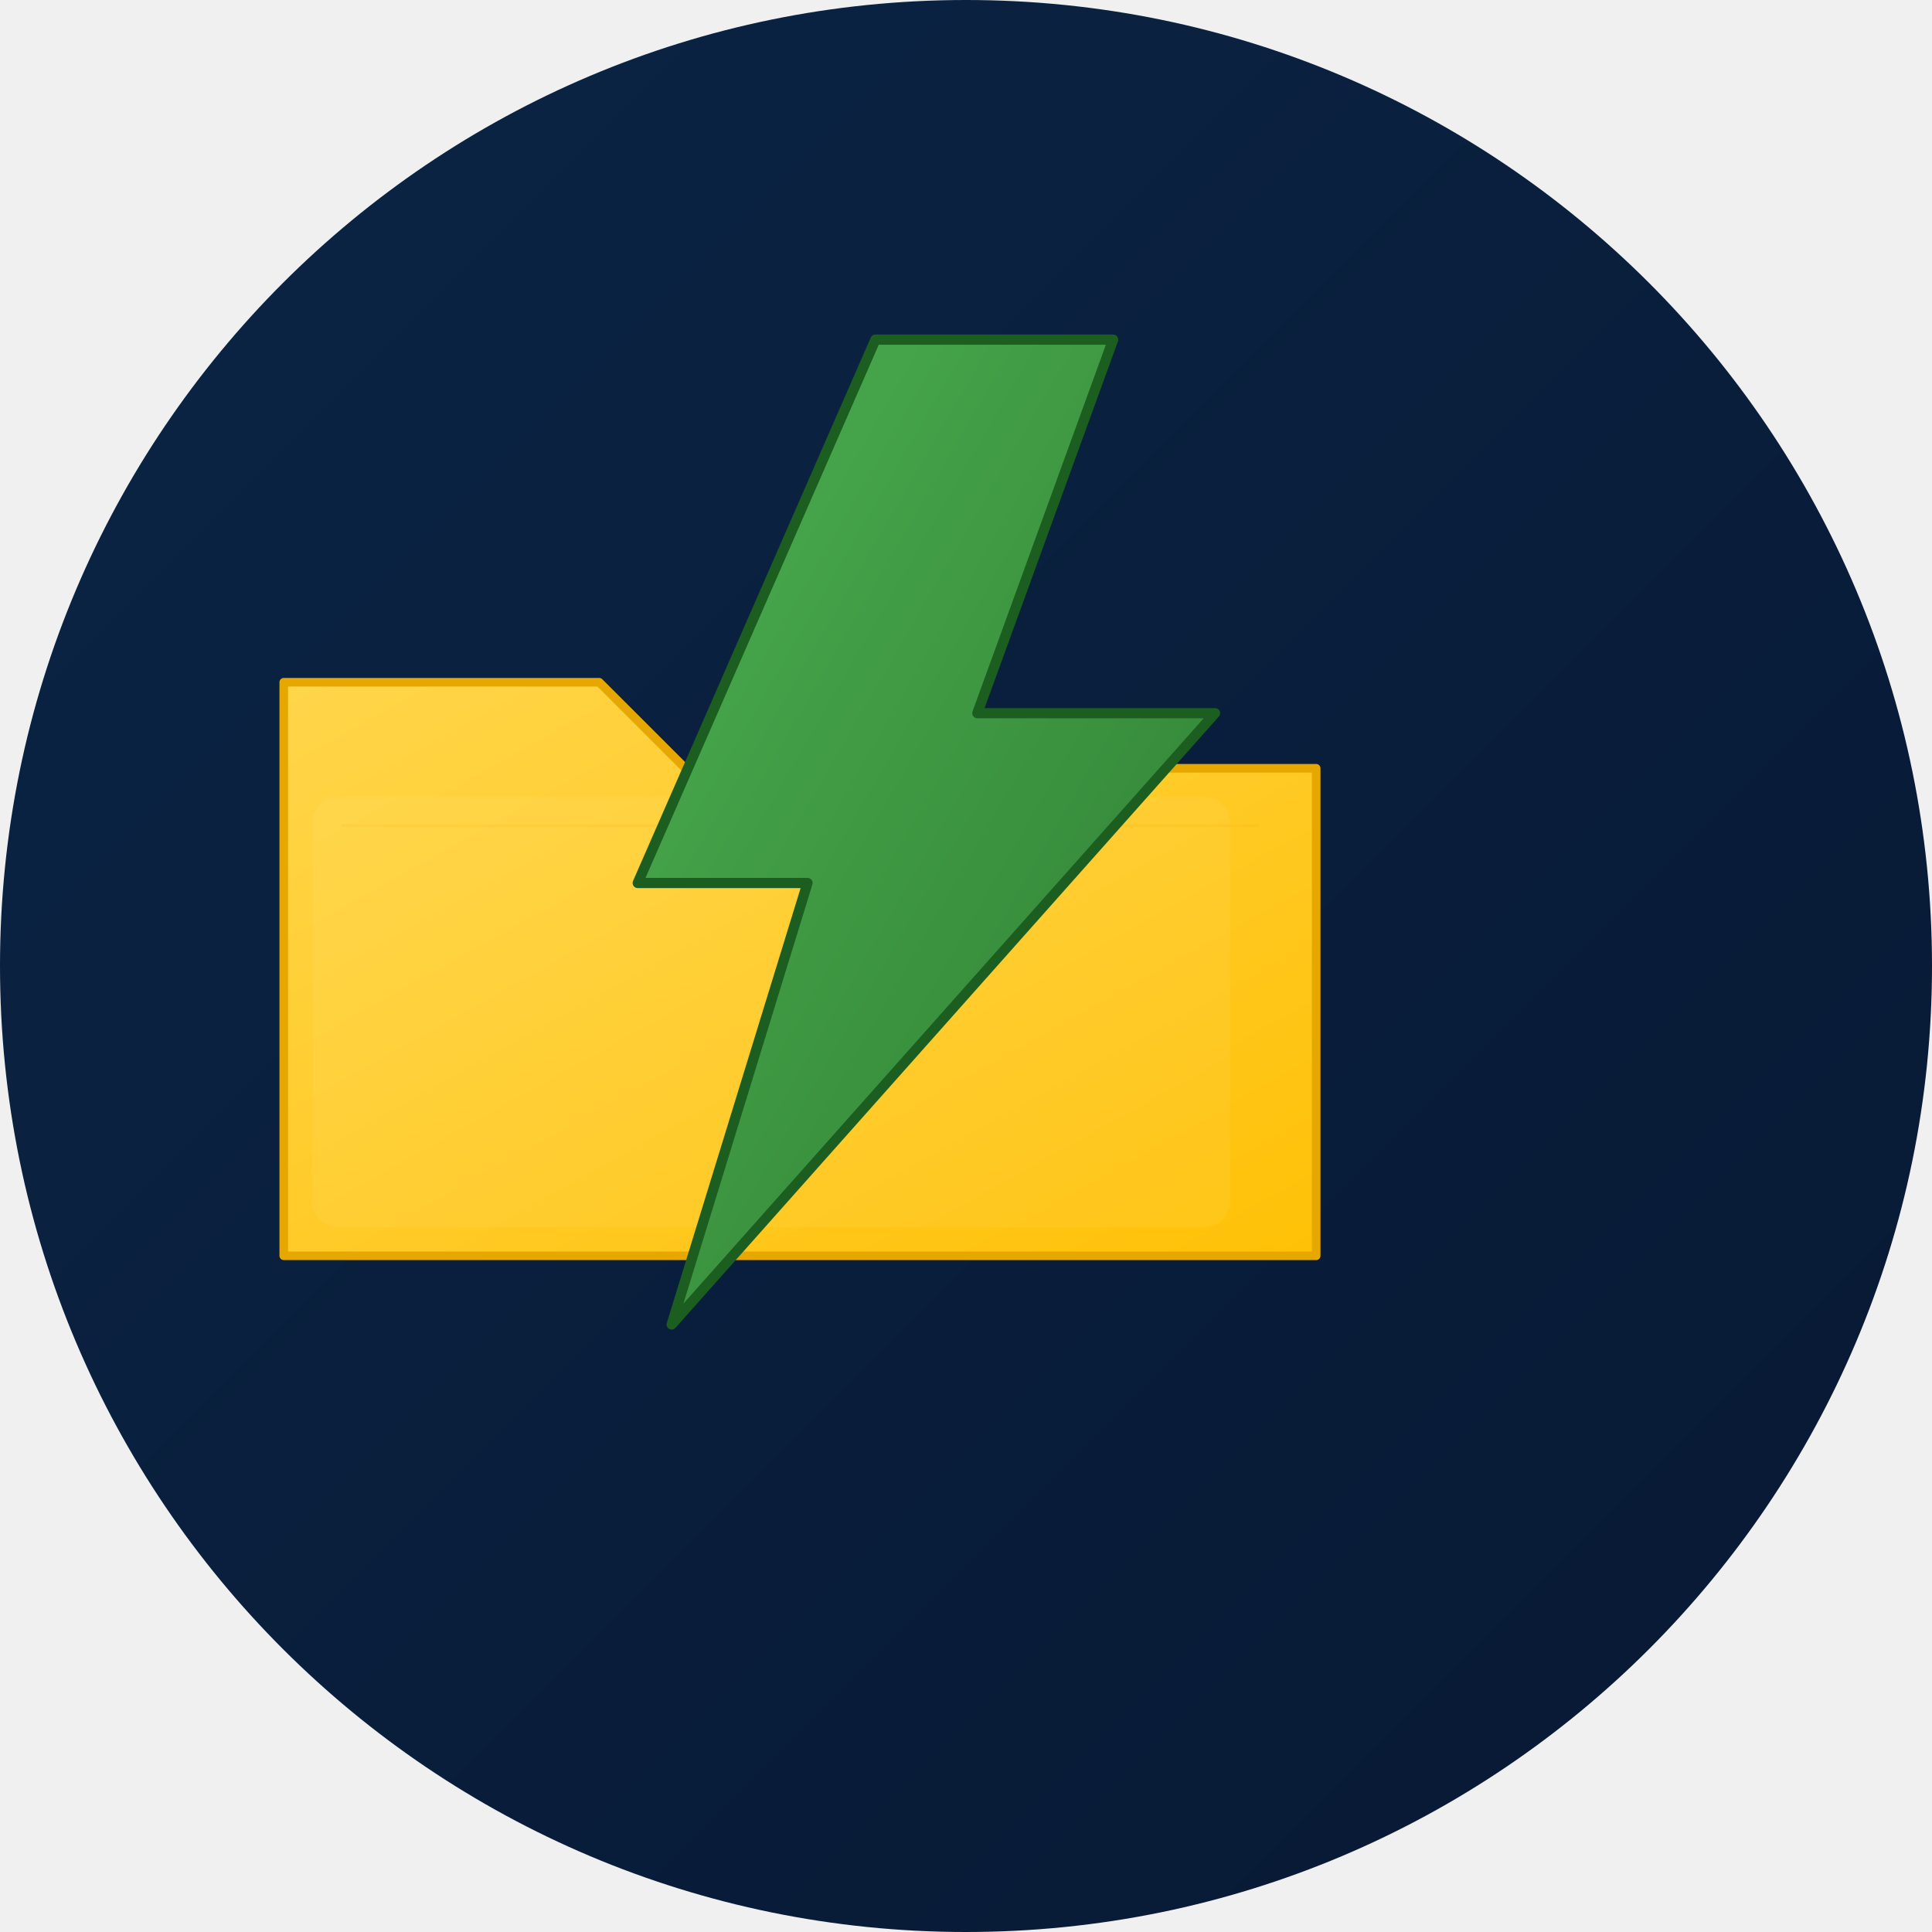
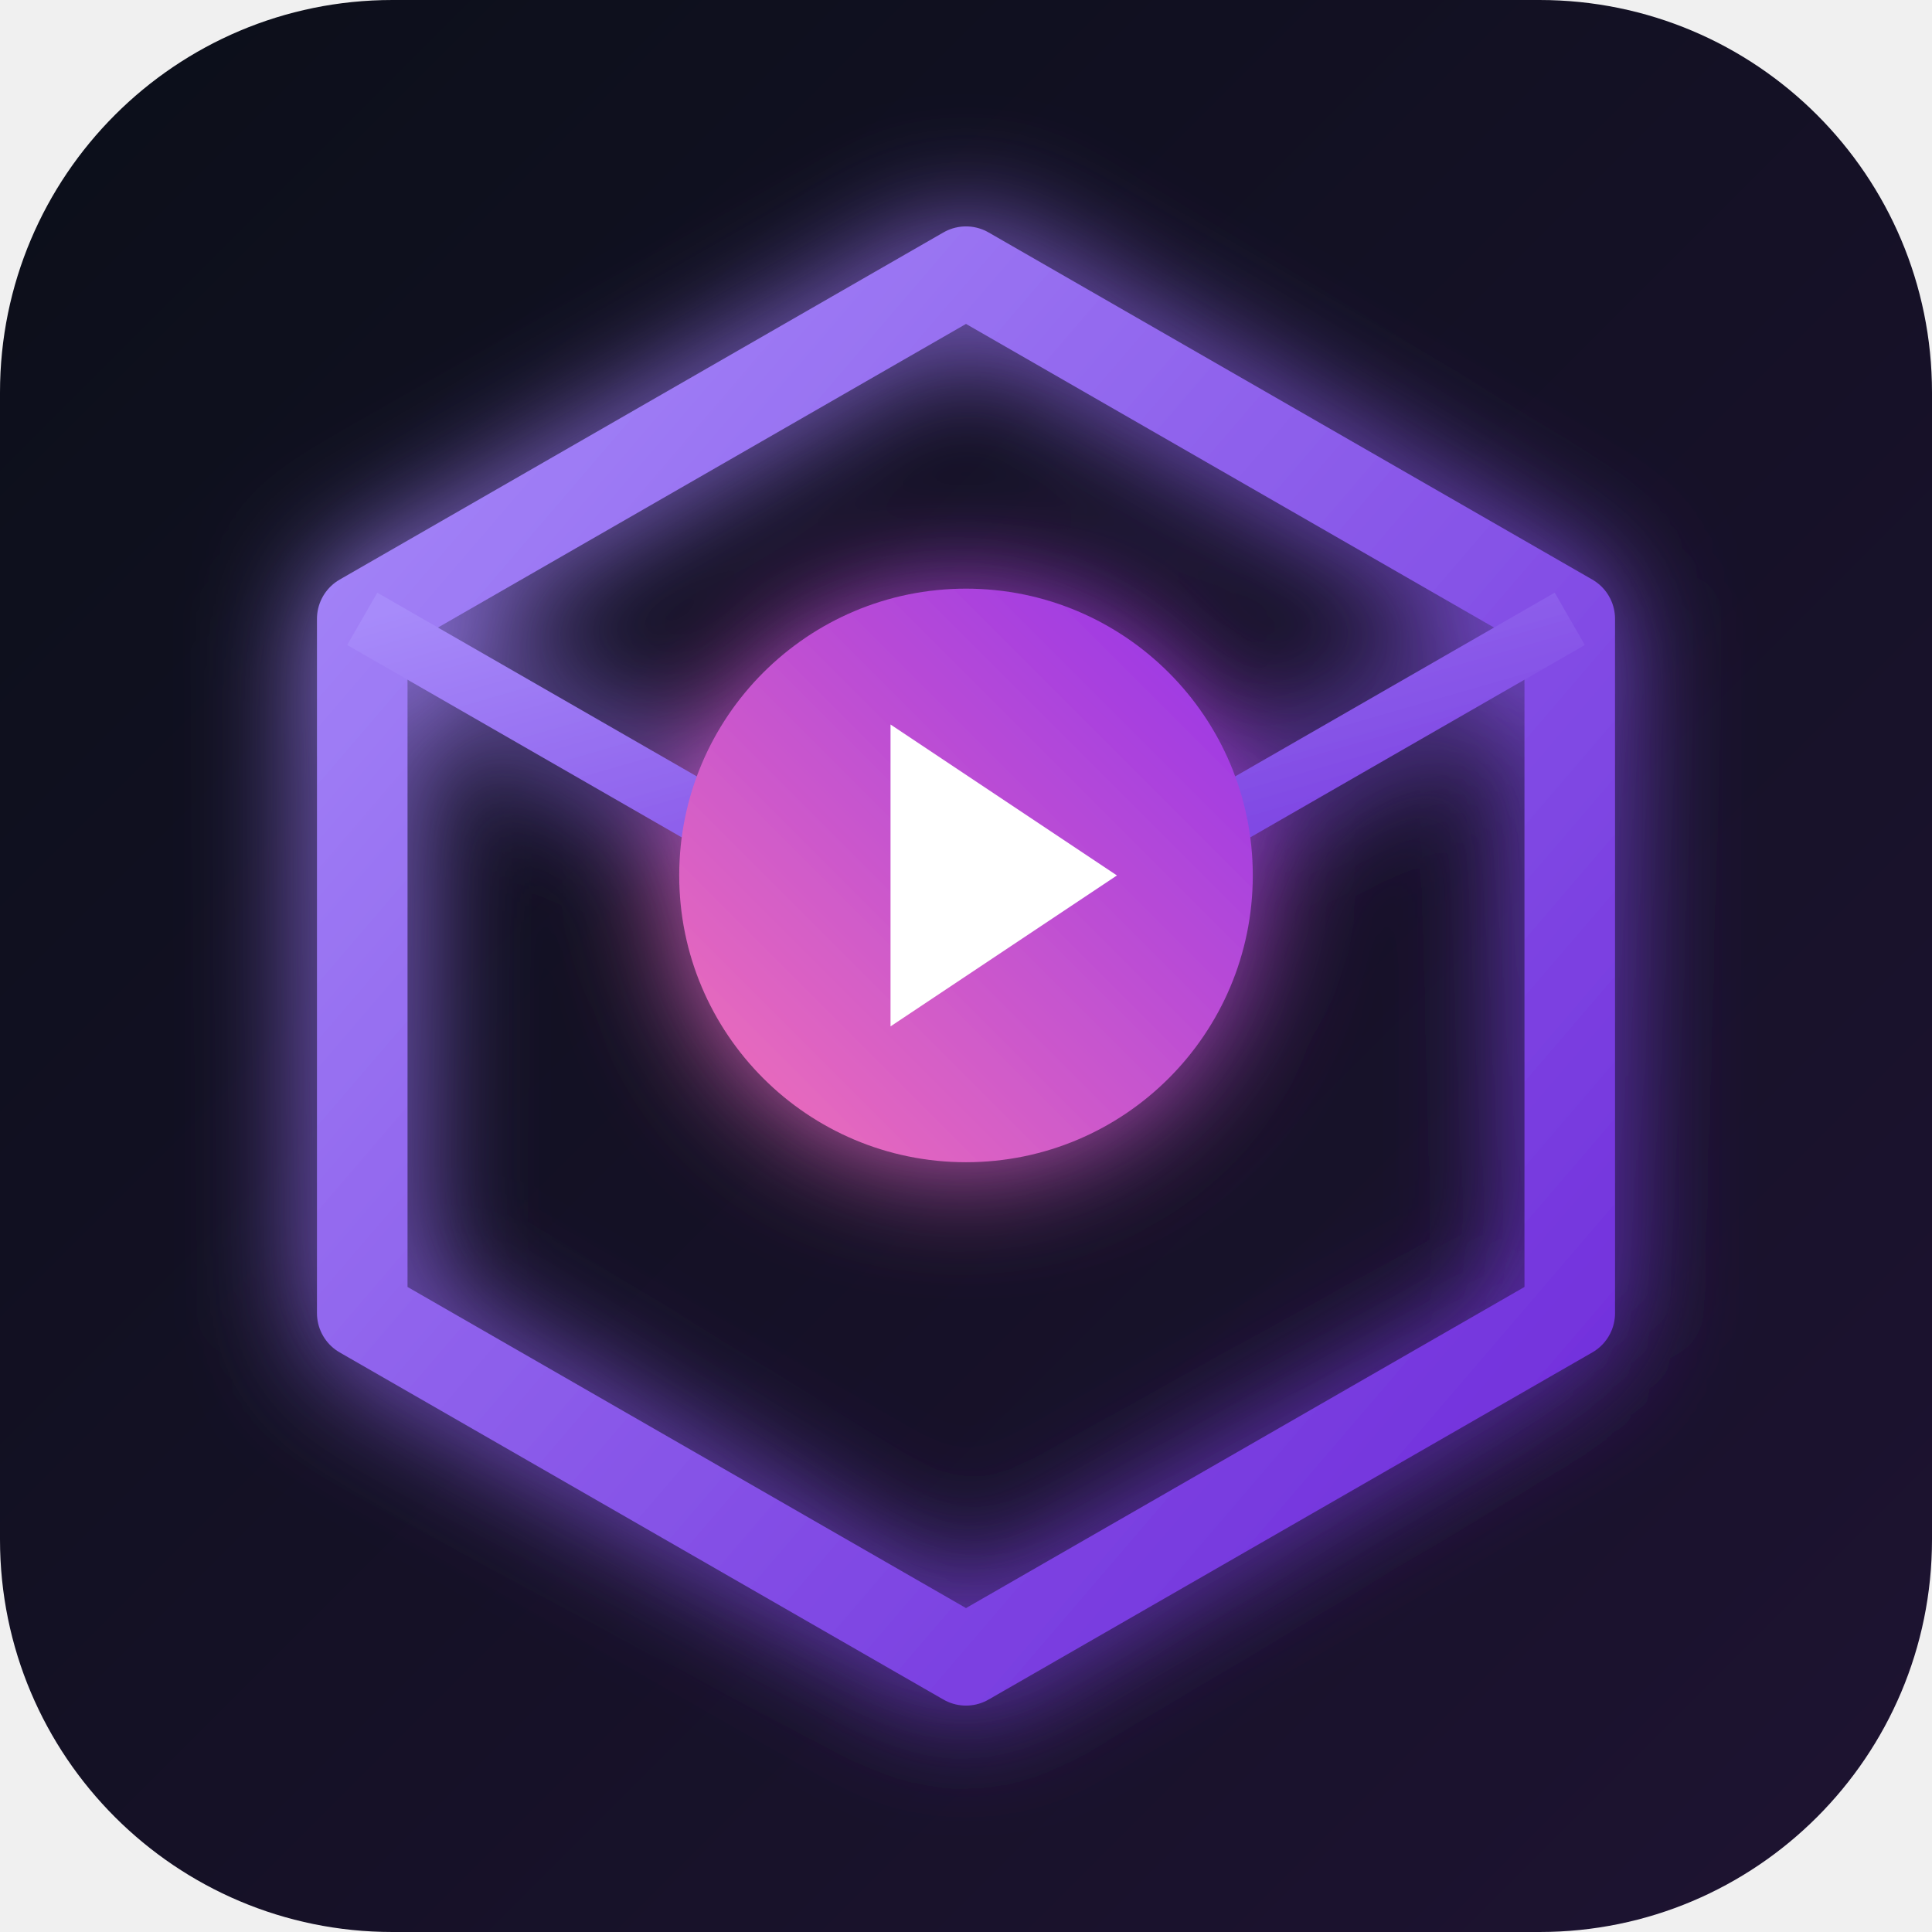
- <svg xmlns="http://www.w3.org/2000/svg" width="1024" height="1024" viewBox="0 0 1024 1024" role="img" aria-label="TB Files TMDB icon">
+ <svg xmlns="http://www.w3.org/2000/svg" viewBox="0 0 256 256" width="256" height="256">
  <defs>
-     <linearGradient id="bgGrad" x1="0" x2="1" y1="0" y2="1">
-       <stop offset="0" stop-color="#0B2545" />
-       <stop offset="1" stop-color="#071833" />
+     <linearGradient id="bg" x1="0%" y1="0%" x2="100%" y2="100%">
+       <stop offset="0%" stop-color="#0b0f19" />
+       <stop offset="100%" stop-color="#1e1332" />
    </linearGradient>
-     <linearGradient id="folderGrad" x1="0" x2="1" y1="0" y2="1">
-       <stop offset="0" stop-color="#FFD54A" />
-       <stop offset="1" stop-color="#FFC107" />
+     <linearGradient id="grad1" x1="0%" y1="0%" x2="100%" y2="100%">
+       <stop offset="0%" stop-color="#a78bfa" />
+       <stop offset="100%" stop-color="#6d28d9" />
    </linearGradient>
-     <linearGradient id="boltGrad" x1="0" x2="1" y1="0" y2="1">
-       <stop offset="0" stop-color="#4CAF50" />
-       <stop offset="1" stop-color="#2E7D32" />
+     <linearGradient id="grad2" x1="0%" y1="100%" x2="100%" y2="0%">
+       <stop offset="0%" stop-color="#f472b6" />
+       <stop offset="100%" stop-color="#9333ea" />
    </linearGradient>
+     <filter id="neon" x="-50%" y="-50%" width="200%" height="200%">
+       <feGaussianBlur stdDeviation="8" result="blur" />
+       <feMerge>
+         <feMergeNode in="blur" />
+         <feMergeNode in="SourceGraphic" />
+       </feMerge>
+     </filter>
  </defs>
-   <circle cx="512" cy="512" r="512" fill="url(#bgGrad)" />
-   <g transform="translate(120,240) scale(0.76)">
-     <path d="M40 160 L260 160 L320 220 L760 220 L760 560 L40 560 Z" fill="url(#folderGrad)" stroke="#E6A800" stroke-width="6" stroke-linejoin="round" />
-     <rect x="60" y="240" width="640" height="300" rx="18" fill="#FFF8E1" opacity="0.06" />
-     <path d="M80 260 L720 260" stroke="#E6A800" stroke-width="2" opacity="0.12" />
+   <rect width="256" height="256" rx="52" fill="url(#bg)" />
+   <g filter="url(#neon)">
+     <path d="M128 36 L208 82 L208 174 L128 220 L48 174 L48 82 Z" fill="none" stroke="url(#grad1)" stroke-width="12" stroke-linejoin="round" />
+     <path d="M48 82 L128 128 L208 82" fill="none" stroke="url(#grad1)" stroke-width="8" stroke-linejoin="round" />
+     <path d="M128 128 L128 220" stroke="url(#grad1)" stroke-width="8" stroke-linecap="round" />
+     <circle cx="128" cy="116" r="38" fill="url(#grad2)" />
+     <path d="M118 96 L148 116 L118 136 Z" fill="#ffffff" />
  </g>
-   <path d="M560 200 L420 520 L520 520 L440 780 L760 420 L620 420 L700 200 Z" fill="url(#boltGrad)" stroke="#1B5E20" stroke-width="6" stroke-linejoin="round" transform="translate(-40,0) scale(0.9)" />
</svg>
